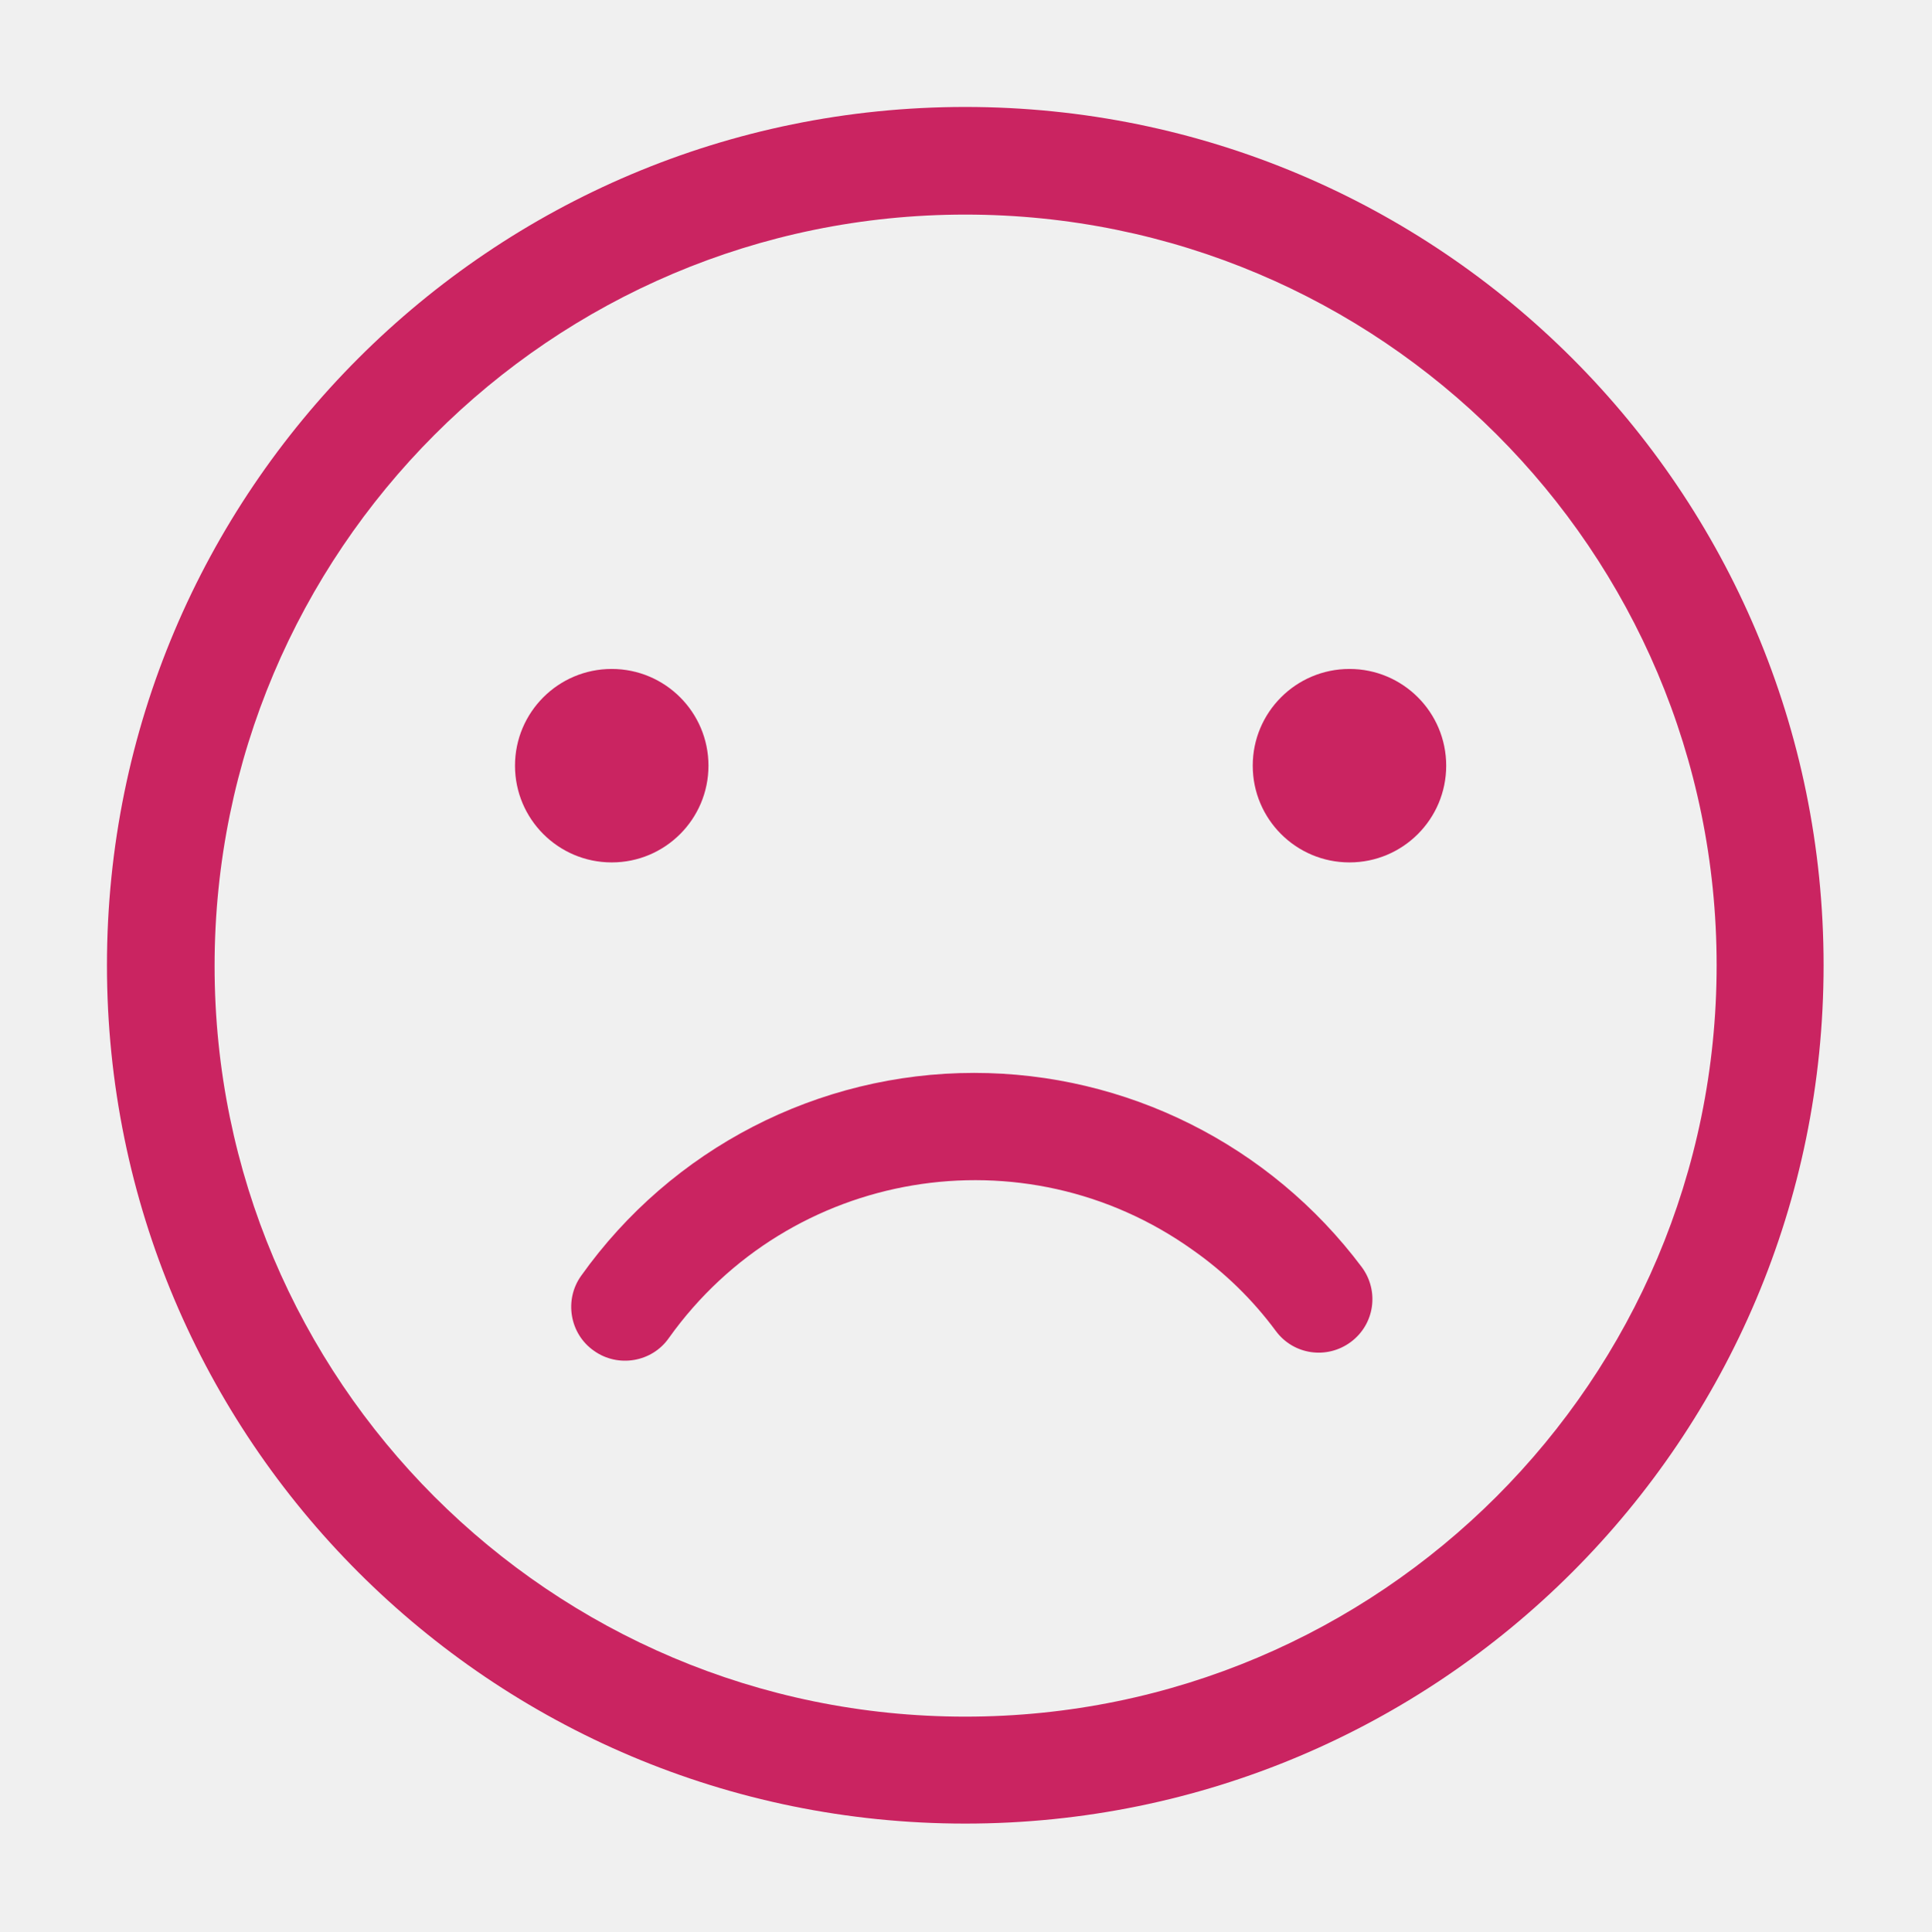
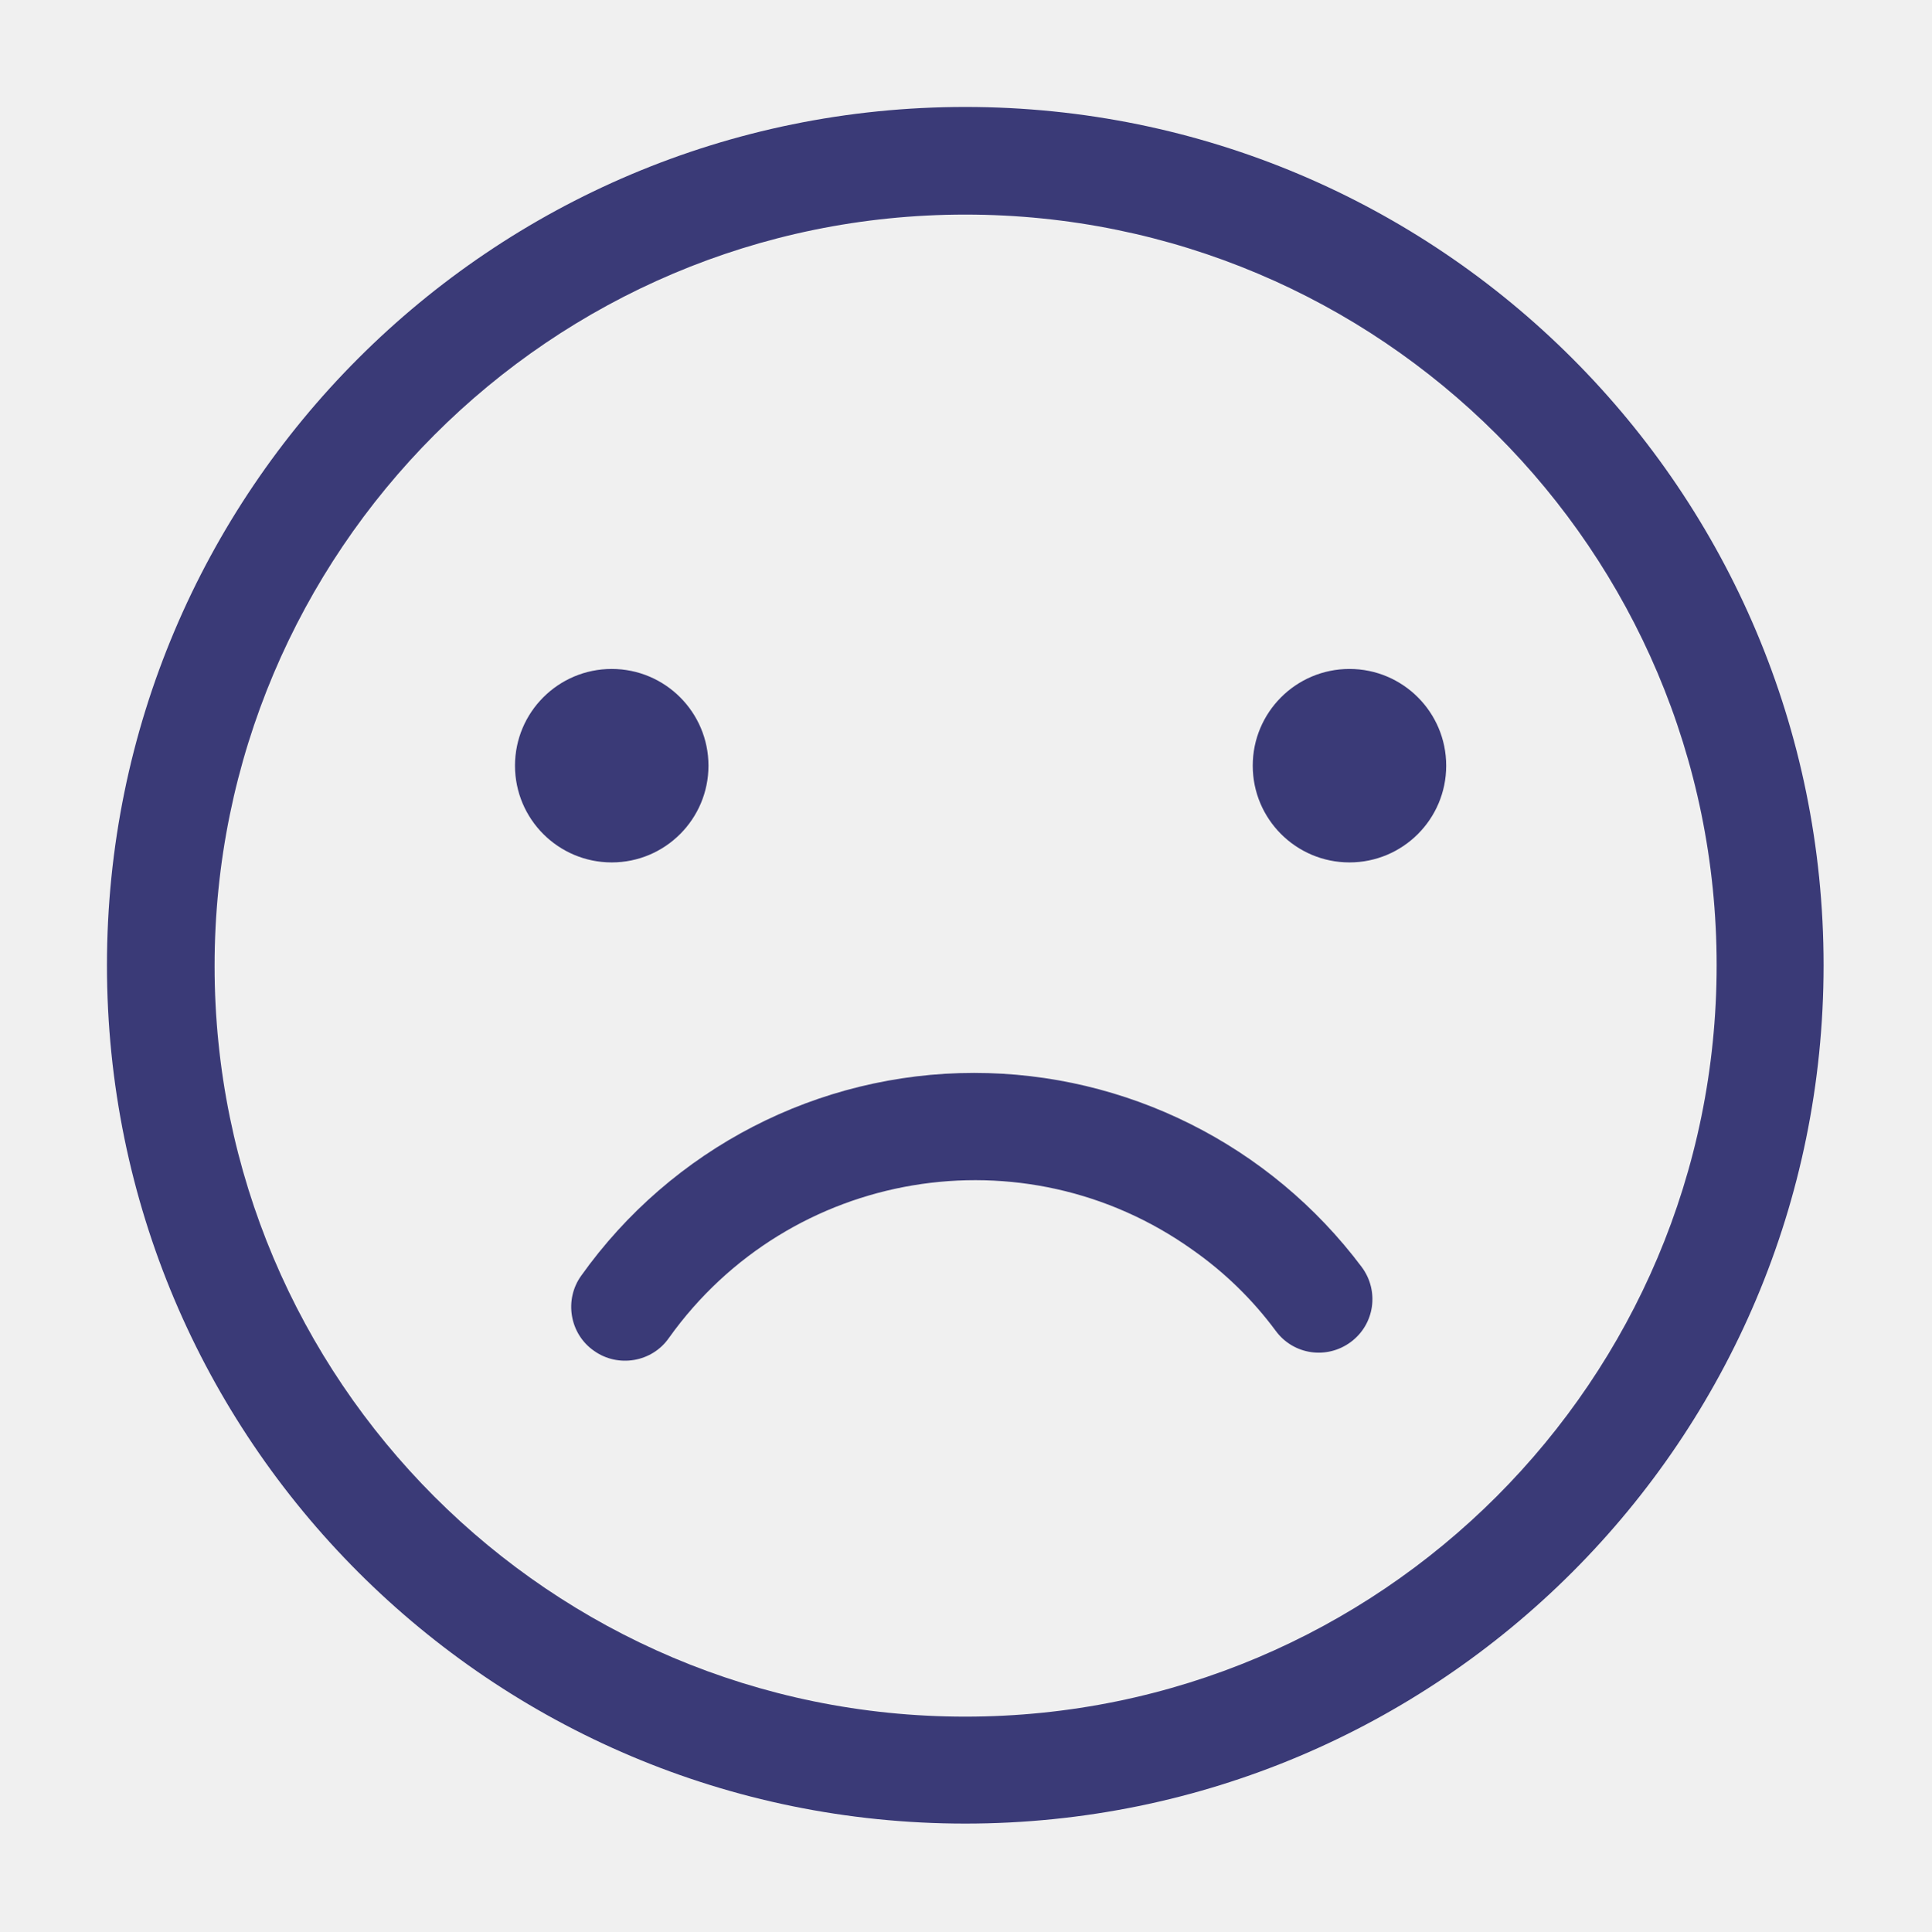
<svg xmlns="http://www.w3.org/2000/svg" version="1.1" x="0px" y="0px" viewBox="0 0 283.5 283.5" style="enable-background:new 0 0 283.5 283.5;" xml:space="preserve">
  <style type="text/css">
- 	.st0{display:none;}
- 	
- 		.st1{display:inline;fill:none;stroke:#0D522C;stroke-width:5.669;stroke-linecap:round;stroke-linejoin:round;stroke-miterlimit:10;}
- 	.st2{fill:#CA2461;}
- 	.st3{fill:#DB6612;}
+ 	.st0{fill:#E5737B;}
+ 	.st1{fill:#3A3A77;}
+ 	.st2{fill:none;stroke:#FFFFFF;stroke-width:20;stroke-linecap:round;stroke-linejoin:round;stroke-miterlimit:10;}
+ 	.st3{display:none;}
	.st4{display:inline;fill:#FFFFFF;}
	.st5{display:inline;}
	.st6{fill:#0D522C;}
- 	.st7{fill:#FFFFFF;stroke:#CA2461;stroke-width:3;stroke-linecap:round;stroke-linejoin:round;stroke-miterlimit:10;}
- 	.st8{fill:#FFFFFF;stroke:#CA2461;stroke-width:5;stroke-linecap:round;stroke-linejoin:round;stroke-miterlimit:10;}
- 	.st9{fill:#CA2461;stroke:#CA2461;stroke-miterlimit:10;}
- 	.st10{fill:#CA2461;stroke:#CA2461;stroke-width:1.600000e-04;}
- 	.st11{fill-rule:evenodd;clip-rule:evenodd;fill:#DB6612;}
+ 	.st7{fill:#FFFFFF;stroke:#FFFFFF;stroke-width:10;stroke-linecap:round;stroke-linejoin:round;}
+ 	
+ 		.st8{fill-rule:evenodd;clip-rule:evenodd;fill:#FFFFFF;stroke:#FFFFFF;stroke-width:10;stroke-linecap:round;stroke-linejoin:round;}
+ 	.st9{fill:#3A3A77;stroke:#3A3A77;stroke-width:10;stroke-linecap:round;stroke-linejoin:round;}
+ 	.st10{fill-rule:evenodd;clip-rule:evenodd;fill:#E5737B;}
+ 	.st11{fill:#FFFFFF;stroke:#3A3A77;stroke-width:10;stroke-linecap:round;stroke-linejoin:round;}
+ 	.st12{fill:#FFFFFF;stroke:#FF0050;stroke-width:2.592;stroke-miterlimit:10;}
+ 	.st13{fill-rule:evenodd;clip-rule:evenodd;fill:#3A3A77;}
</style>
  <g id="guides">
</g>
-   <g id="base" class="st0">
- </g>
-   <g id="logo" class="st0">
- </g>
  <g id="logo_1_">
</g>
-   <g id="logo_x5F_favicon" class="st0">
+   <g id="logo_x5F_favicon" class="st3">
</g>
  <g id="favicon">
-     <path class="st2" d="M141.7,15.7c-69.6,0-126,56.4-126,126s56.4,126,126,126s126-56.4,126-126S211.3,15.7,141.7,15.7z M141.7,252   c-60.9,0-110.2-49.4-110.2-110.2S80.8,31.5,141.7,31.5S252,80.8,252,141.7S202.6,252,141.7,252z" />
-     <circle class="st2" cx="198.1" cy="112.4" r="14.2" />
-     <circle class="st2" cx="89.8" cy="112.4" r="14.2" />
-     <path class="st2" d="M143,157.5c-22.9,0-44.4,11.1-57.7,29.8c-2.5,3.5-1.7,8.5,1.9,11c3.5,2.5,8.5,1.7,11-1.9   c17.7-24.8,52.1-30.6,76.9-12.9c4.7,3.3,8.8,7.3,12.2,11.9c2.6,3.5,7.5,4.2,11,1.6c3.5-2.6,4.2-7.5,1.6-11   C186.4,168,165.3,157.5,143,157.5z" />
+     <path class="st1" d="M141.7,15.7c-69.6,0-126,56.4-126,126s56.4,126,126,126s126-56.4,126-126S211.3,15.7,141.7,15.7z M141.7,252   c-60.9,0-110.2-49.4-110.2-110.2S80.8,31.5,141.7,31.5S252,80.8,252,141.7S202.6,252,141.7,252z" />
+     <circle class="st1" cx="198.1" cy="112.4" r="14.2" />
+     <circle class="st1" cx="89.8" cy="112.4" r="14.2" />
+     <path class="st1" d="M143,157.5c-22.9,0-44.4,11.1-57.7,29.8c-2.5,3.5-1.7,8.5,1.9,11c3.5,2.5,8.5,1.7,11-1.9   c17.7-24.8,52.1-30.6,76.9-12.9c4.7,3.3,8.8,7.3,12.2,11.9c2.6,3.5,7.5,4.2,11,1.6c3.5-2.6,4.2-7.5,1.6-11   C186.4,168,165.3,157.5,143,157.5z" />
  </g>
+   <g id="Layer_7">
+ </g>
</svg>
